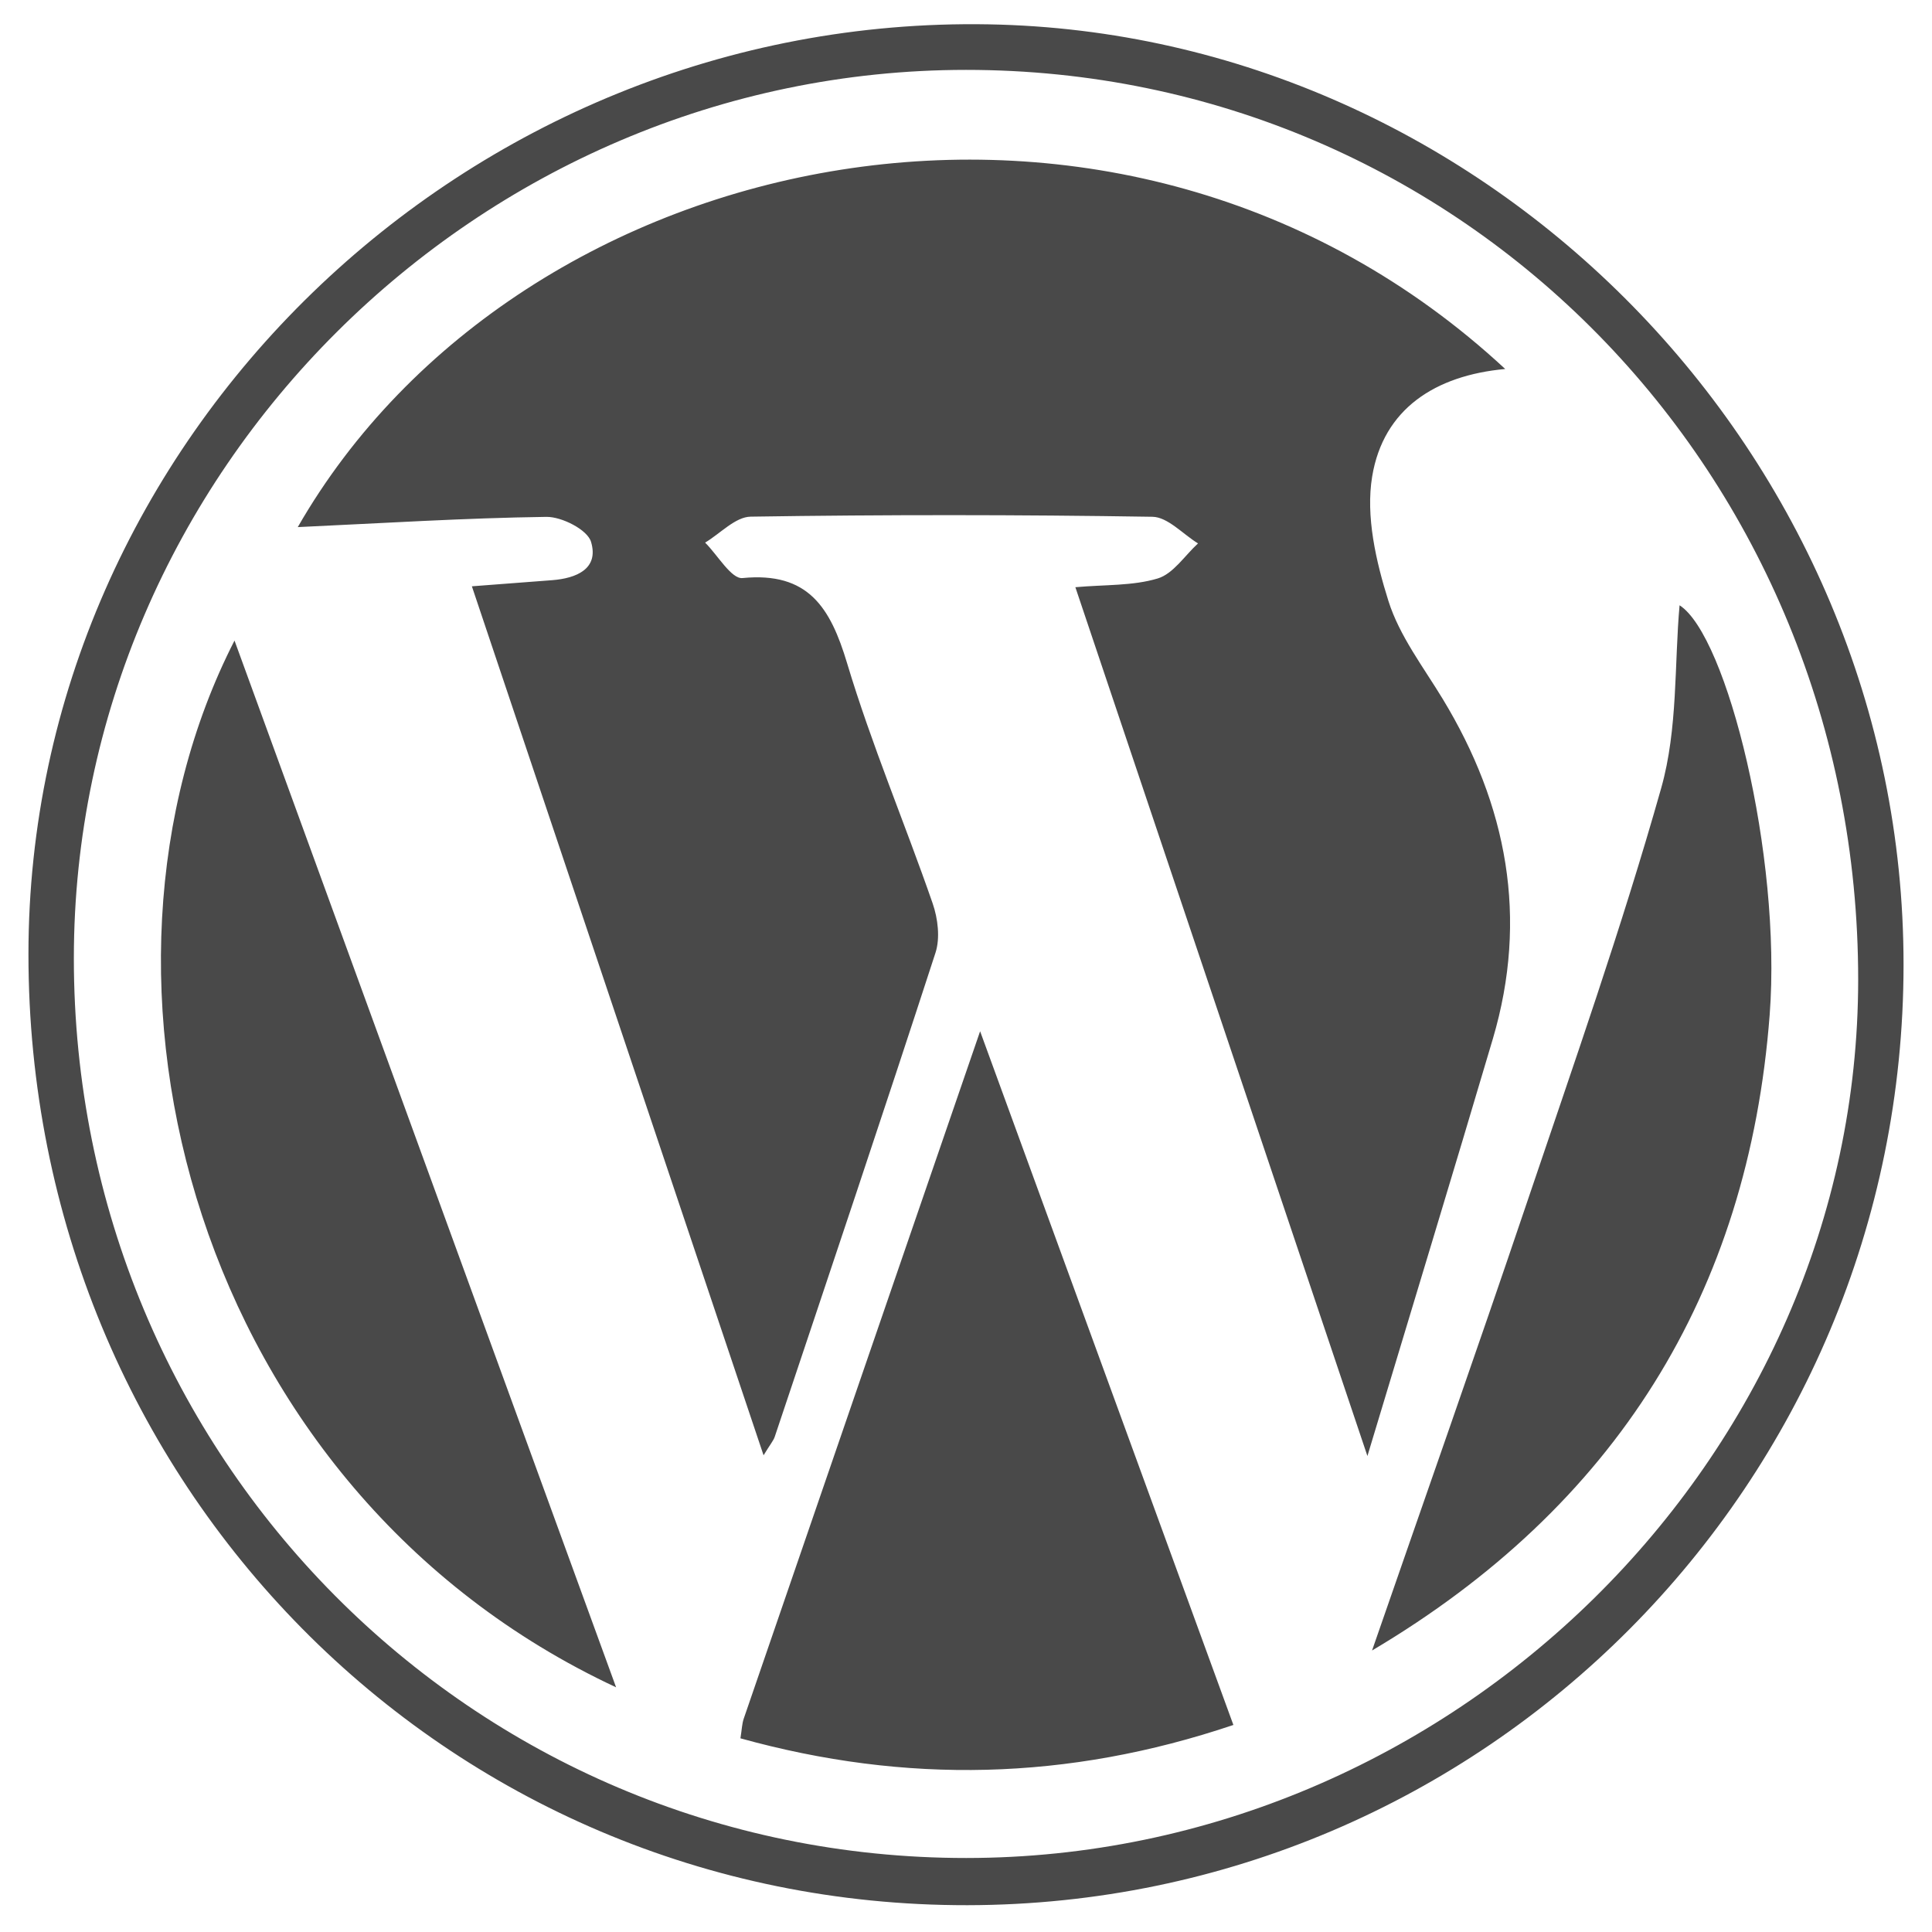
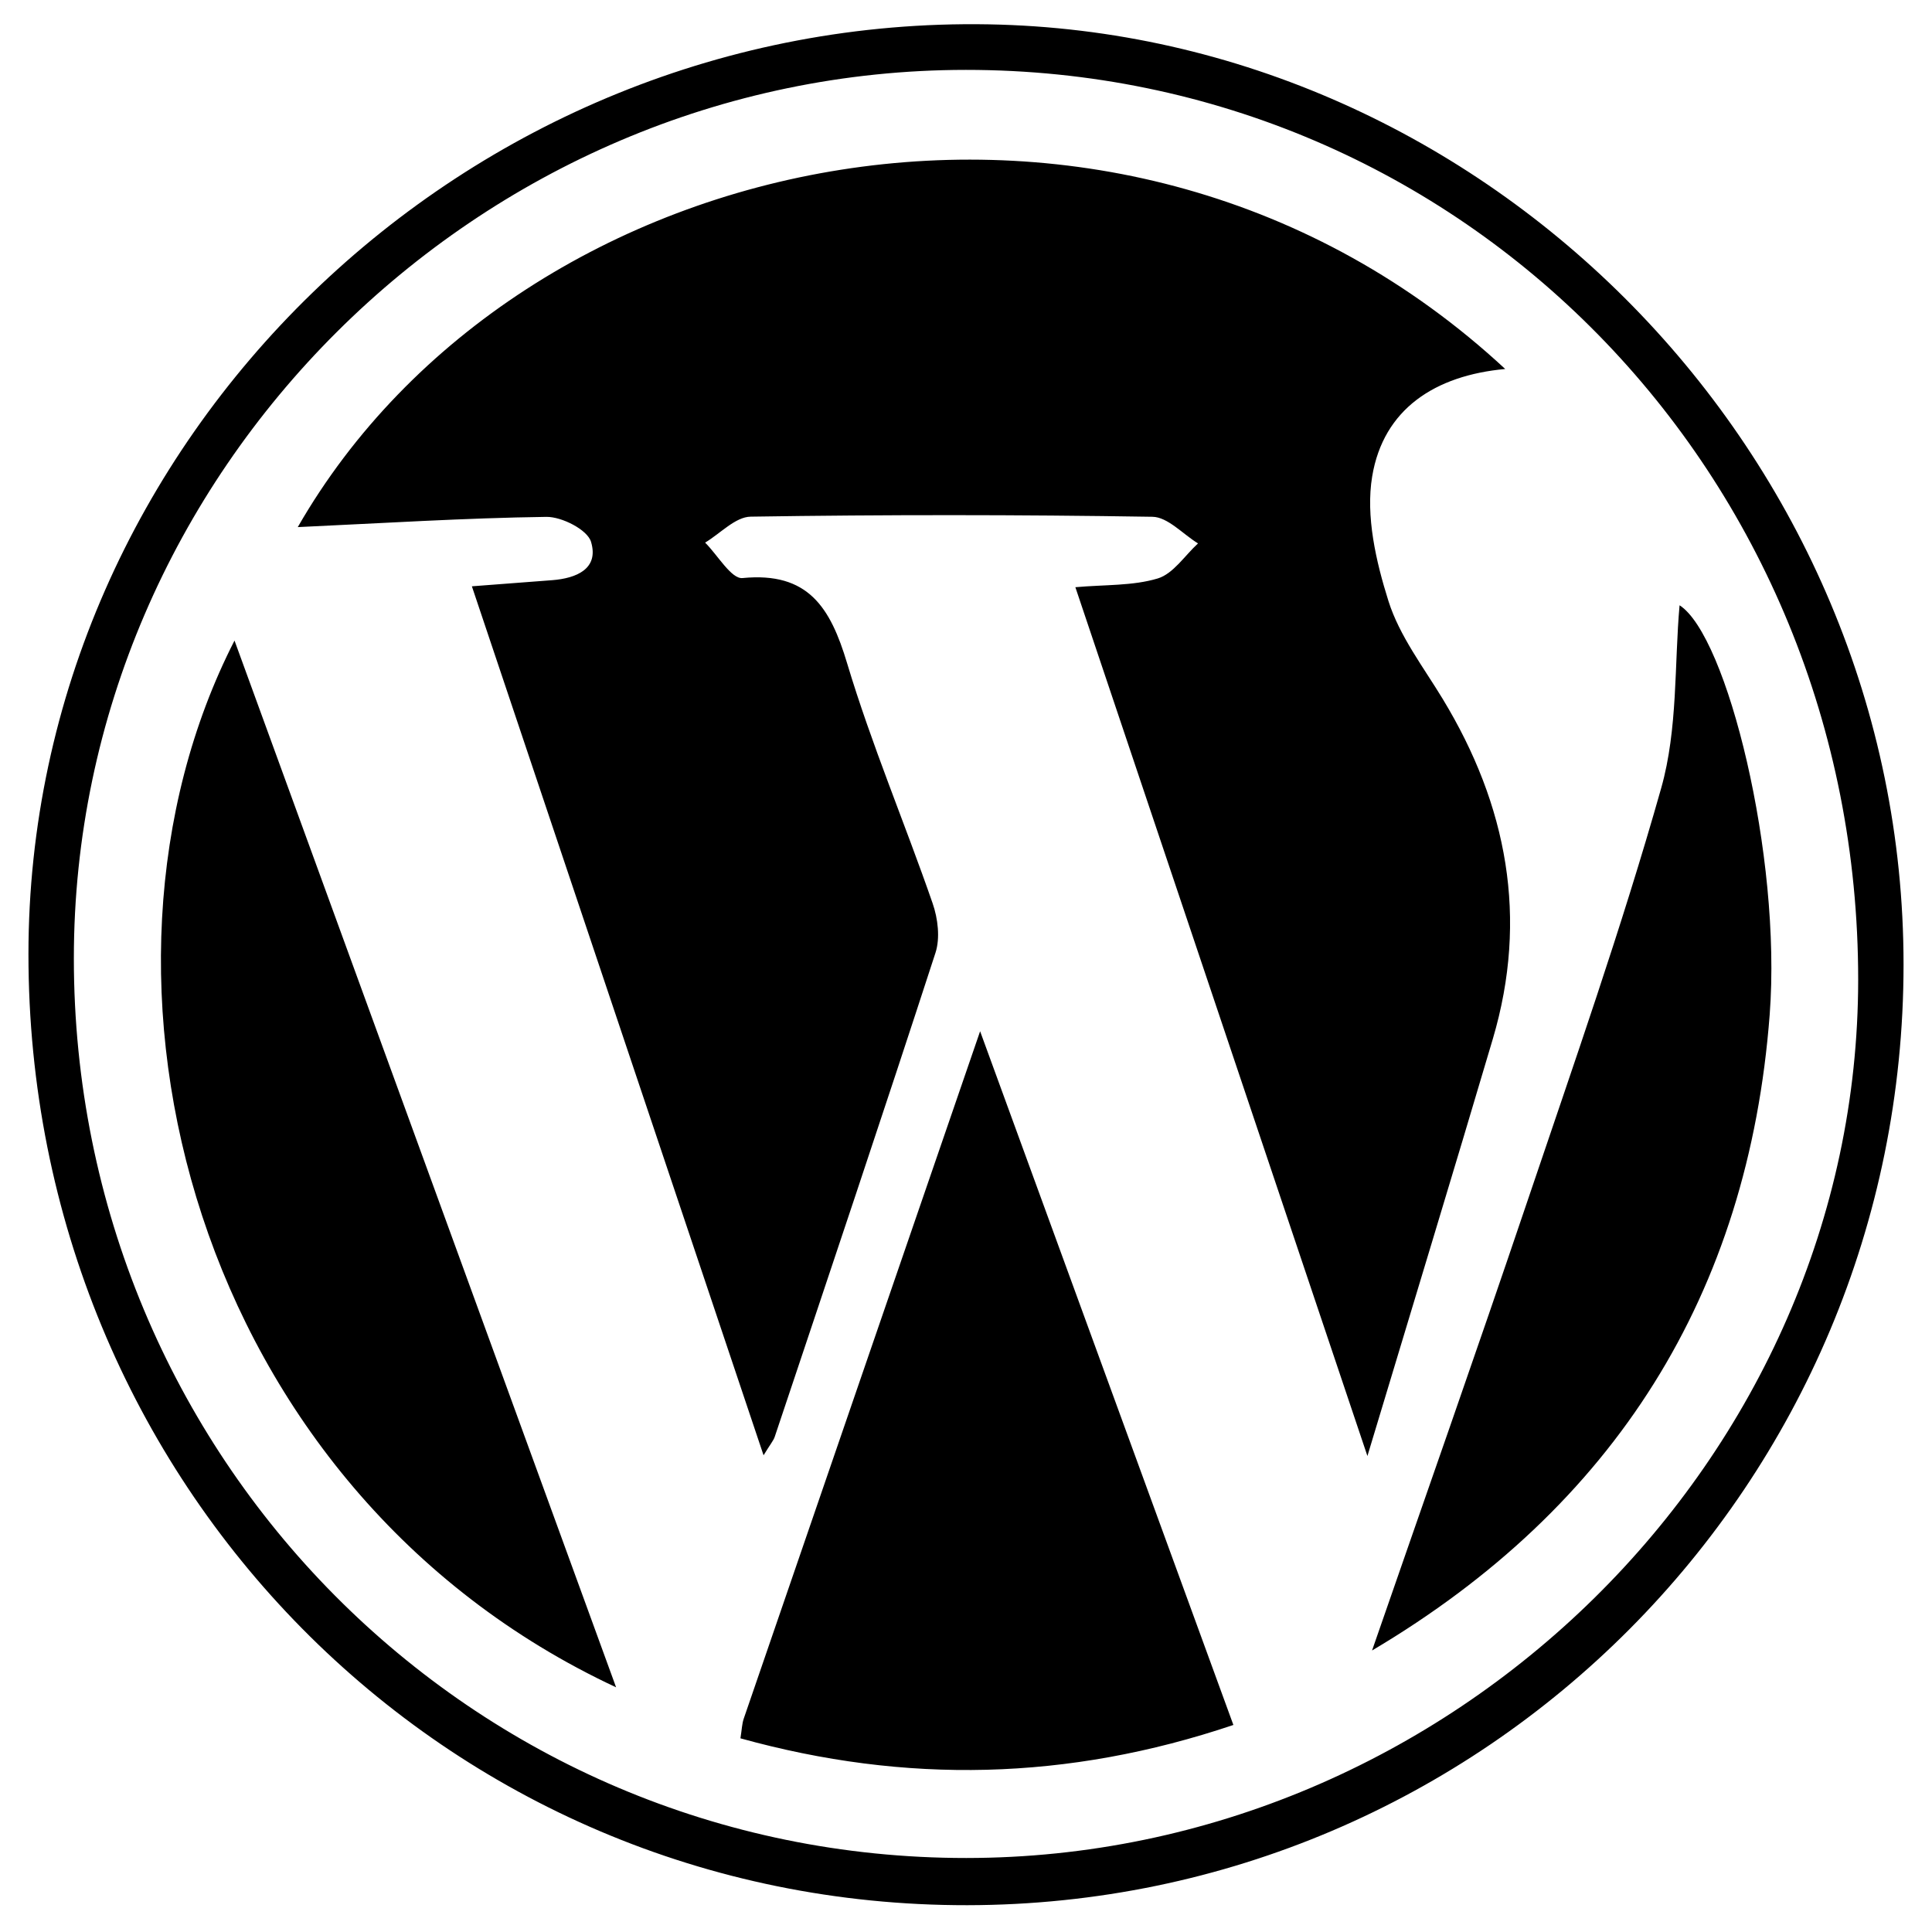
<svg xmlns="http://www.w3.org/2000/svg" viewBox="0 0 128 128">
-   <path fill-rule="evenodd" clip-rule="evenodd" fill="#494949" d="M64.094 126.224c34.275-.052 62.021-27.933 62.021-62.325 0-33.833-27.618-61.697-60.613-62.286C30.85.995 1.894 29.113 1.885 63.21c-.01 35.079 27.612 63.064 62.209 63.014zM63.993 4.63c32.907-.011 59.126 26.725 59.116 60.28-.011 31.679-26.925 58.18-59.092 58.187-32.771.007-59.125-26.563-59.124-59.608.002-32.193 26.766-58.848 59.1-58.859zM39.157 35.896c.538 1.793-.968 2.417-2.569 2.542-1.685.13-3.369.257-5.325.406 6.456 19.234 12.815 38.183 19.325 57.573.464-.759.655-.973.739-1.223 3.574-10.682 7.168-21.357 10.651-32.069.318-.977.16-2.271-.188-3.275-1.843-5.32-4.051-10.524-5.667-15.908-1.105-3.686-2.571-6.071-6.928-5.644-.742.073-1.648-1.524-2.479-2.349 1.005-.6 2.003-1.704 3.017-1.719a849.593 849.593 0 0126.618.008c1.018.017 2.016 1.15 3.021 1.765-.88.804-1.639 2.01-2.668 2.321-1.651.498-3.482.404-5.458.58l19.349 57.56c2.931-9.736 5.658-18.676 8.31-27.639 2.366-8.001.956-15.473-3.322-22.52-1.286-2.119-2.866-4.175-3.595-6.486-.828-2.629-1.516-5.622-1.077-8.259.745-4.469 4.174-6.688 8.814-7.113C74.333.881 34.431 9.317 19.728 34.922c5.66-.261 11.064-.604 16.472-.678 1.022-.013 2.717.851 2.957 1.652zm10.117 77.971c-.118.345-.125.729-.218 1.302 10.943 3.034 21.675 2.815 32.659-.886l-16.78-45.96c-5.37 15.611-10.52 30.575-15.661 45.544zm-8.456-2.078l-25.281-69.35c-11.405 22.278-2.729 56.268 25.281 69.35zm76.428-44.562c.802-10.534-2.832-25.119-5.97-27.125-.35 3.875-.106 8.186-1.218 12.114-2.617 9.255-5.817 18.349-8.899 27.468-3.35 9.912-6.832 19.779-10.257 29.666 16.092-9.539 24.935-23.618 26.344-42.123z" />
+   <path fill-rule="evenodd" clip-rule="evenodd" fill="currentColor" d="M64.094 126.224c34.275-.052 62.021-27.933 62.021-62.325 0-33.833-27.618-61.697-60.613-62.286C30.85.995 1.894 29.113 1.885 63.21c-.01 35.079 27.612 63.064 62.209 63.014zM63.993 4.63c32.907-.011 59.126 26.725 59.116 60.28-.011 31.679-26.925 58.18-59.092 58.187-32.771.007-59.125-26.563-59.124-59.608.002-32.193 26.766-58.848 59.1-58.859zM39.157 35.896c.538 1.793-.968 2.417-2.569 2.542-1.685.13-3.369.257-5.325.406 6.456 19.234 12.815 38.183 19.325 57.573.464-.759.655-.973.739-1.223 3.574-10.682 7.168-21.357 10.651-32.069.318-.977.16-2.271-.188-3.275-1.843-5.32-4.051-10.524-5.667-15.908-1.105-3.686-2.571-6.071-6.928-5.644-.742.073-1.648-1.524-2.479-2.349 1.005-.6 2.003-1.704 3.017-1.719a849.593 849.593 0 0126.618.008c1.018.017 2.016 1.15 3.021 1.765-.88.804-1.639 2.01-2.668 2.321-1.651.498-3.482.404-5.458.58l19.349 57.56c2.931-9.736 5.658-18.676 8.31-27.639 2.366-8.001.956-15.473-3.322-22.52-1.286-2.119-2.866-4.175-3.595-6.486-.828-2.629-1.516-5.622-1.077-8.259.745-4.469 4.174-6.688 8.814-7.113C74.333.881 34.431 9.317 19.728 34.922c5.66-.261 11.064-.604 16.472-.678 1.022-.013 2.717.851 2.957 1.652zm10.117 77.971c-.118.345-.125.729-.218 1.302 10.943 3.034 21.675 2.815 32.659-.886l-16.78-45.96c-5.37 15.611-10.52 30.575-15.661 45.544zm-8.456-2.078l-25.281-69.35c-11.405 22.278-2.729 56.268 25.281 69.35zm76.428-44.562c.802-10.534-2.832-25.119-5.97-27.125-.35 3.875-.106 8.186-1.218 12.114-2.617 9.255-5.817 18.349-8.899 27.468-3.35 9.912-6.832 19.779-10.257 29.666 16.092-9.539 24.935-23.618 26.344-42.123z" />
</svg>
